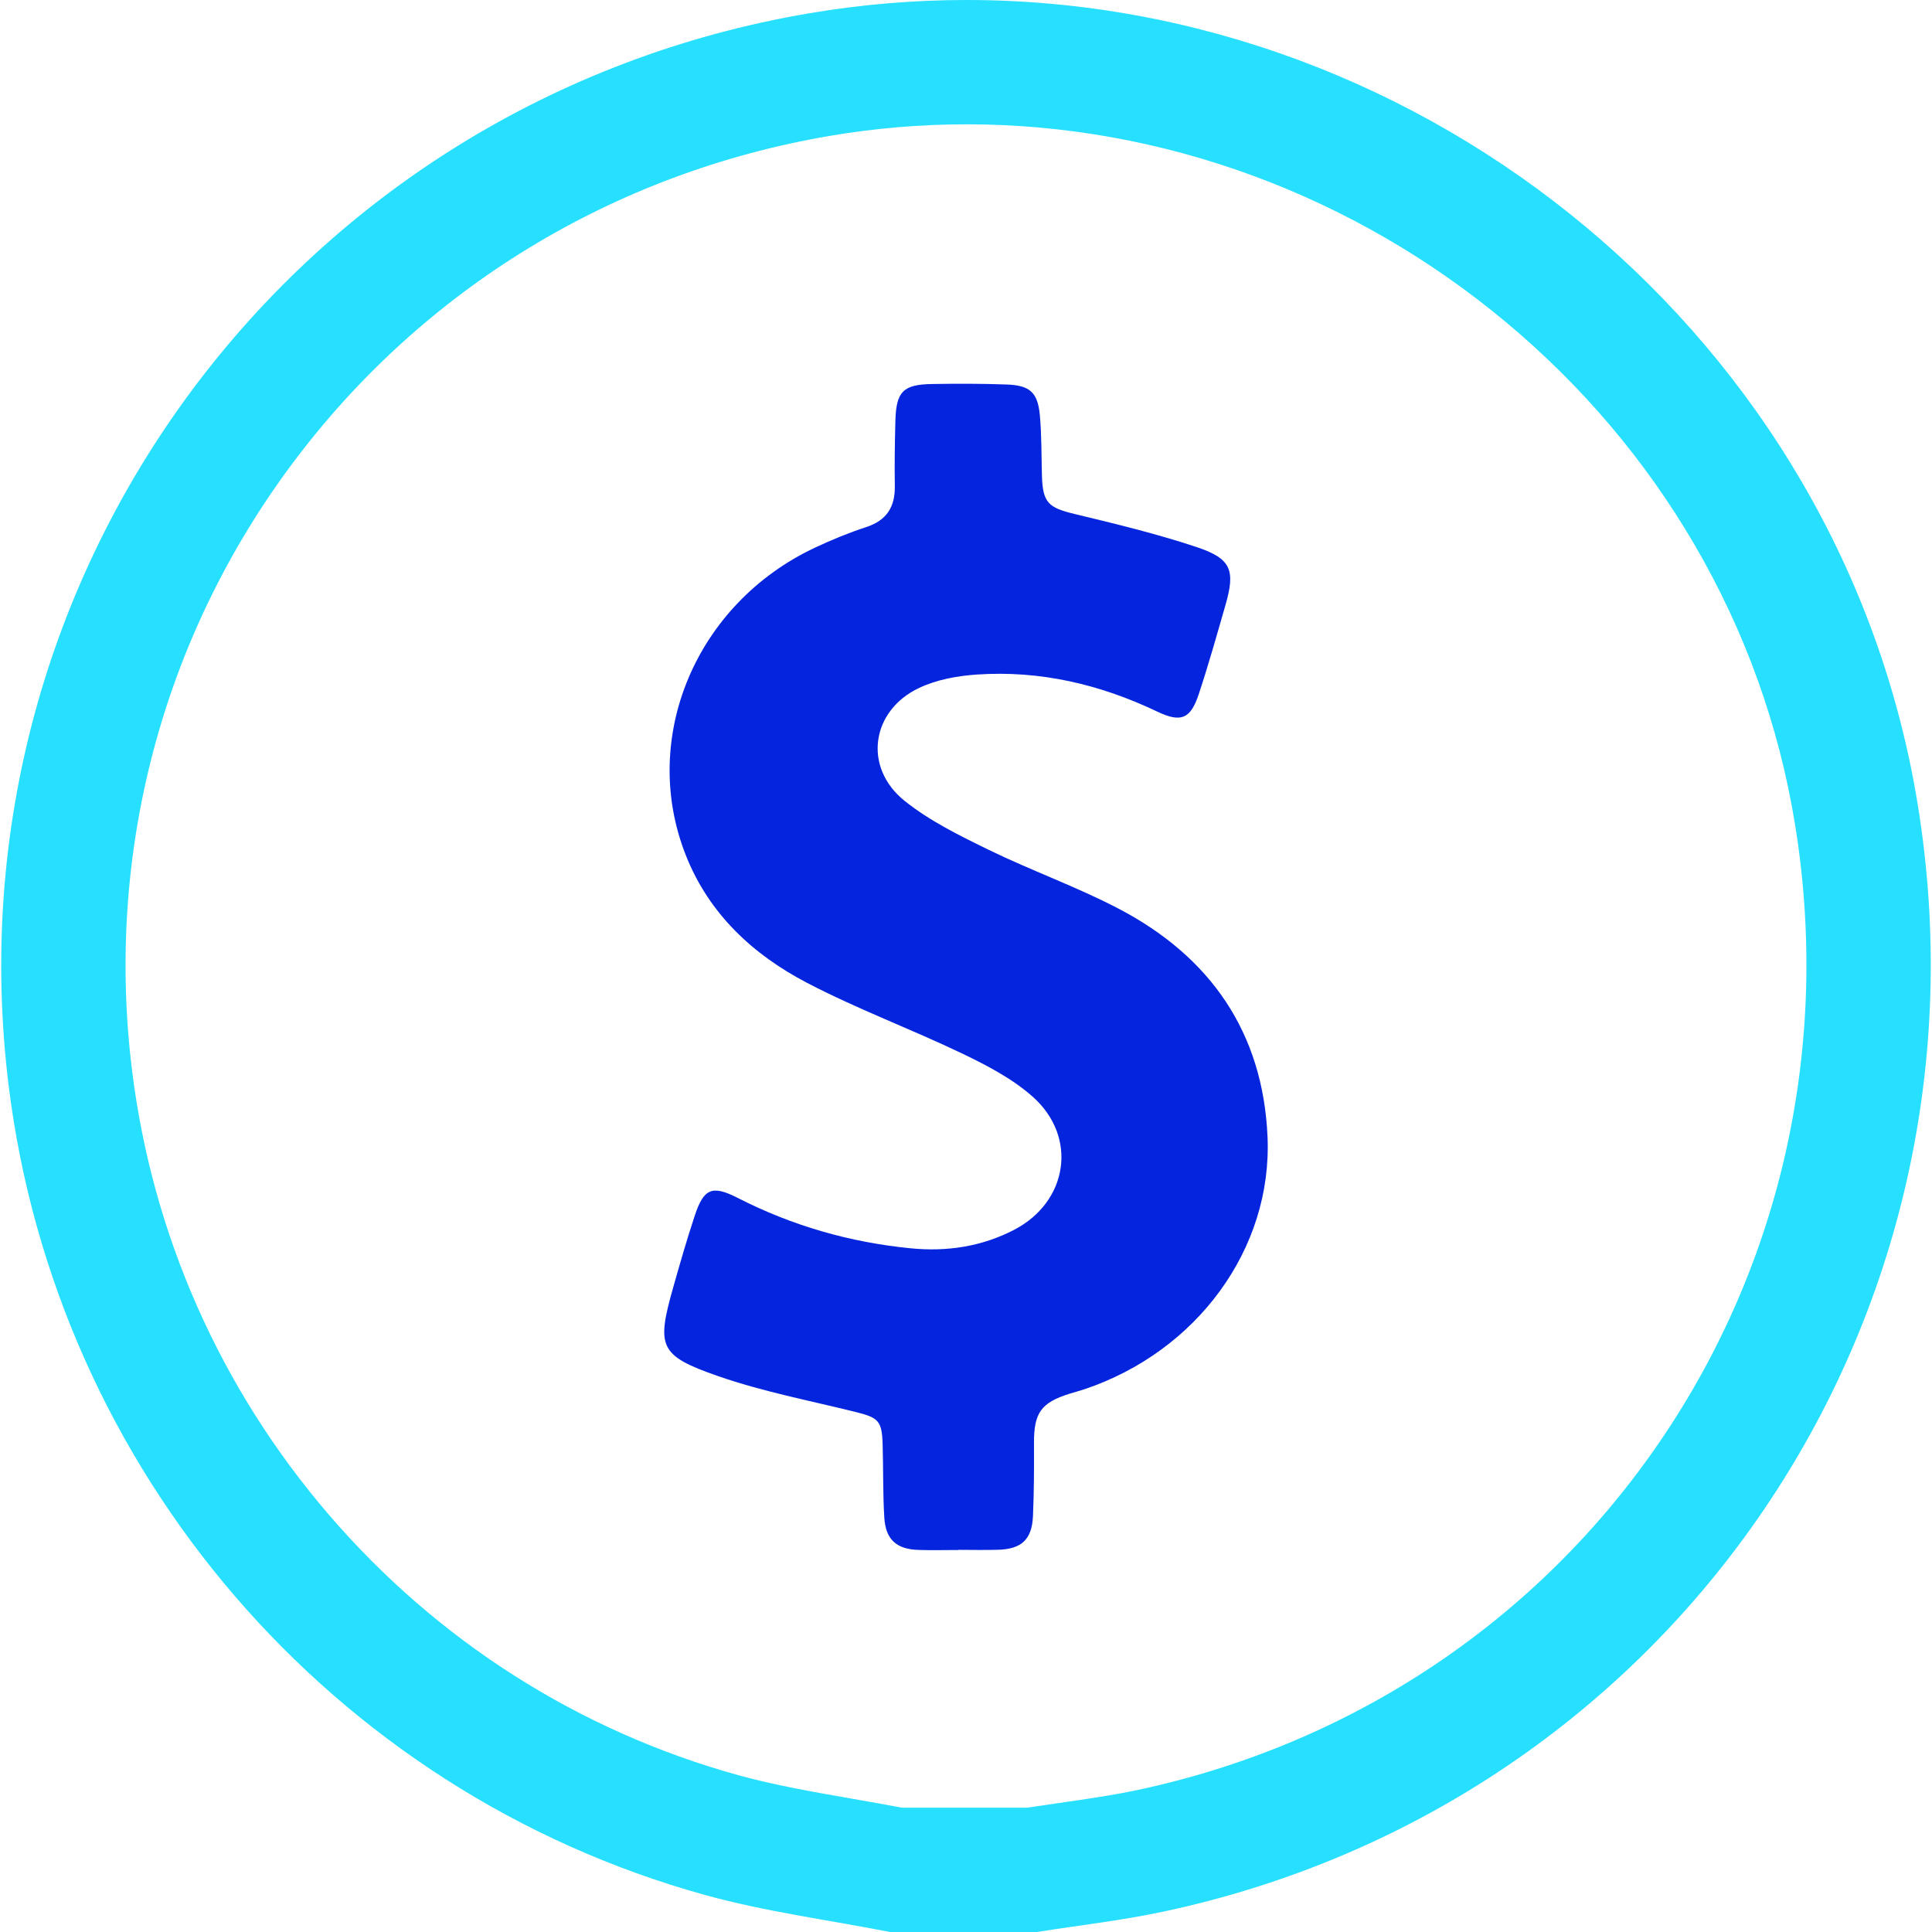
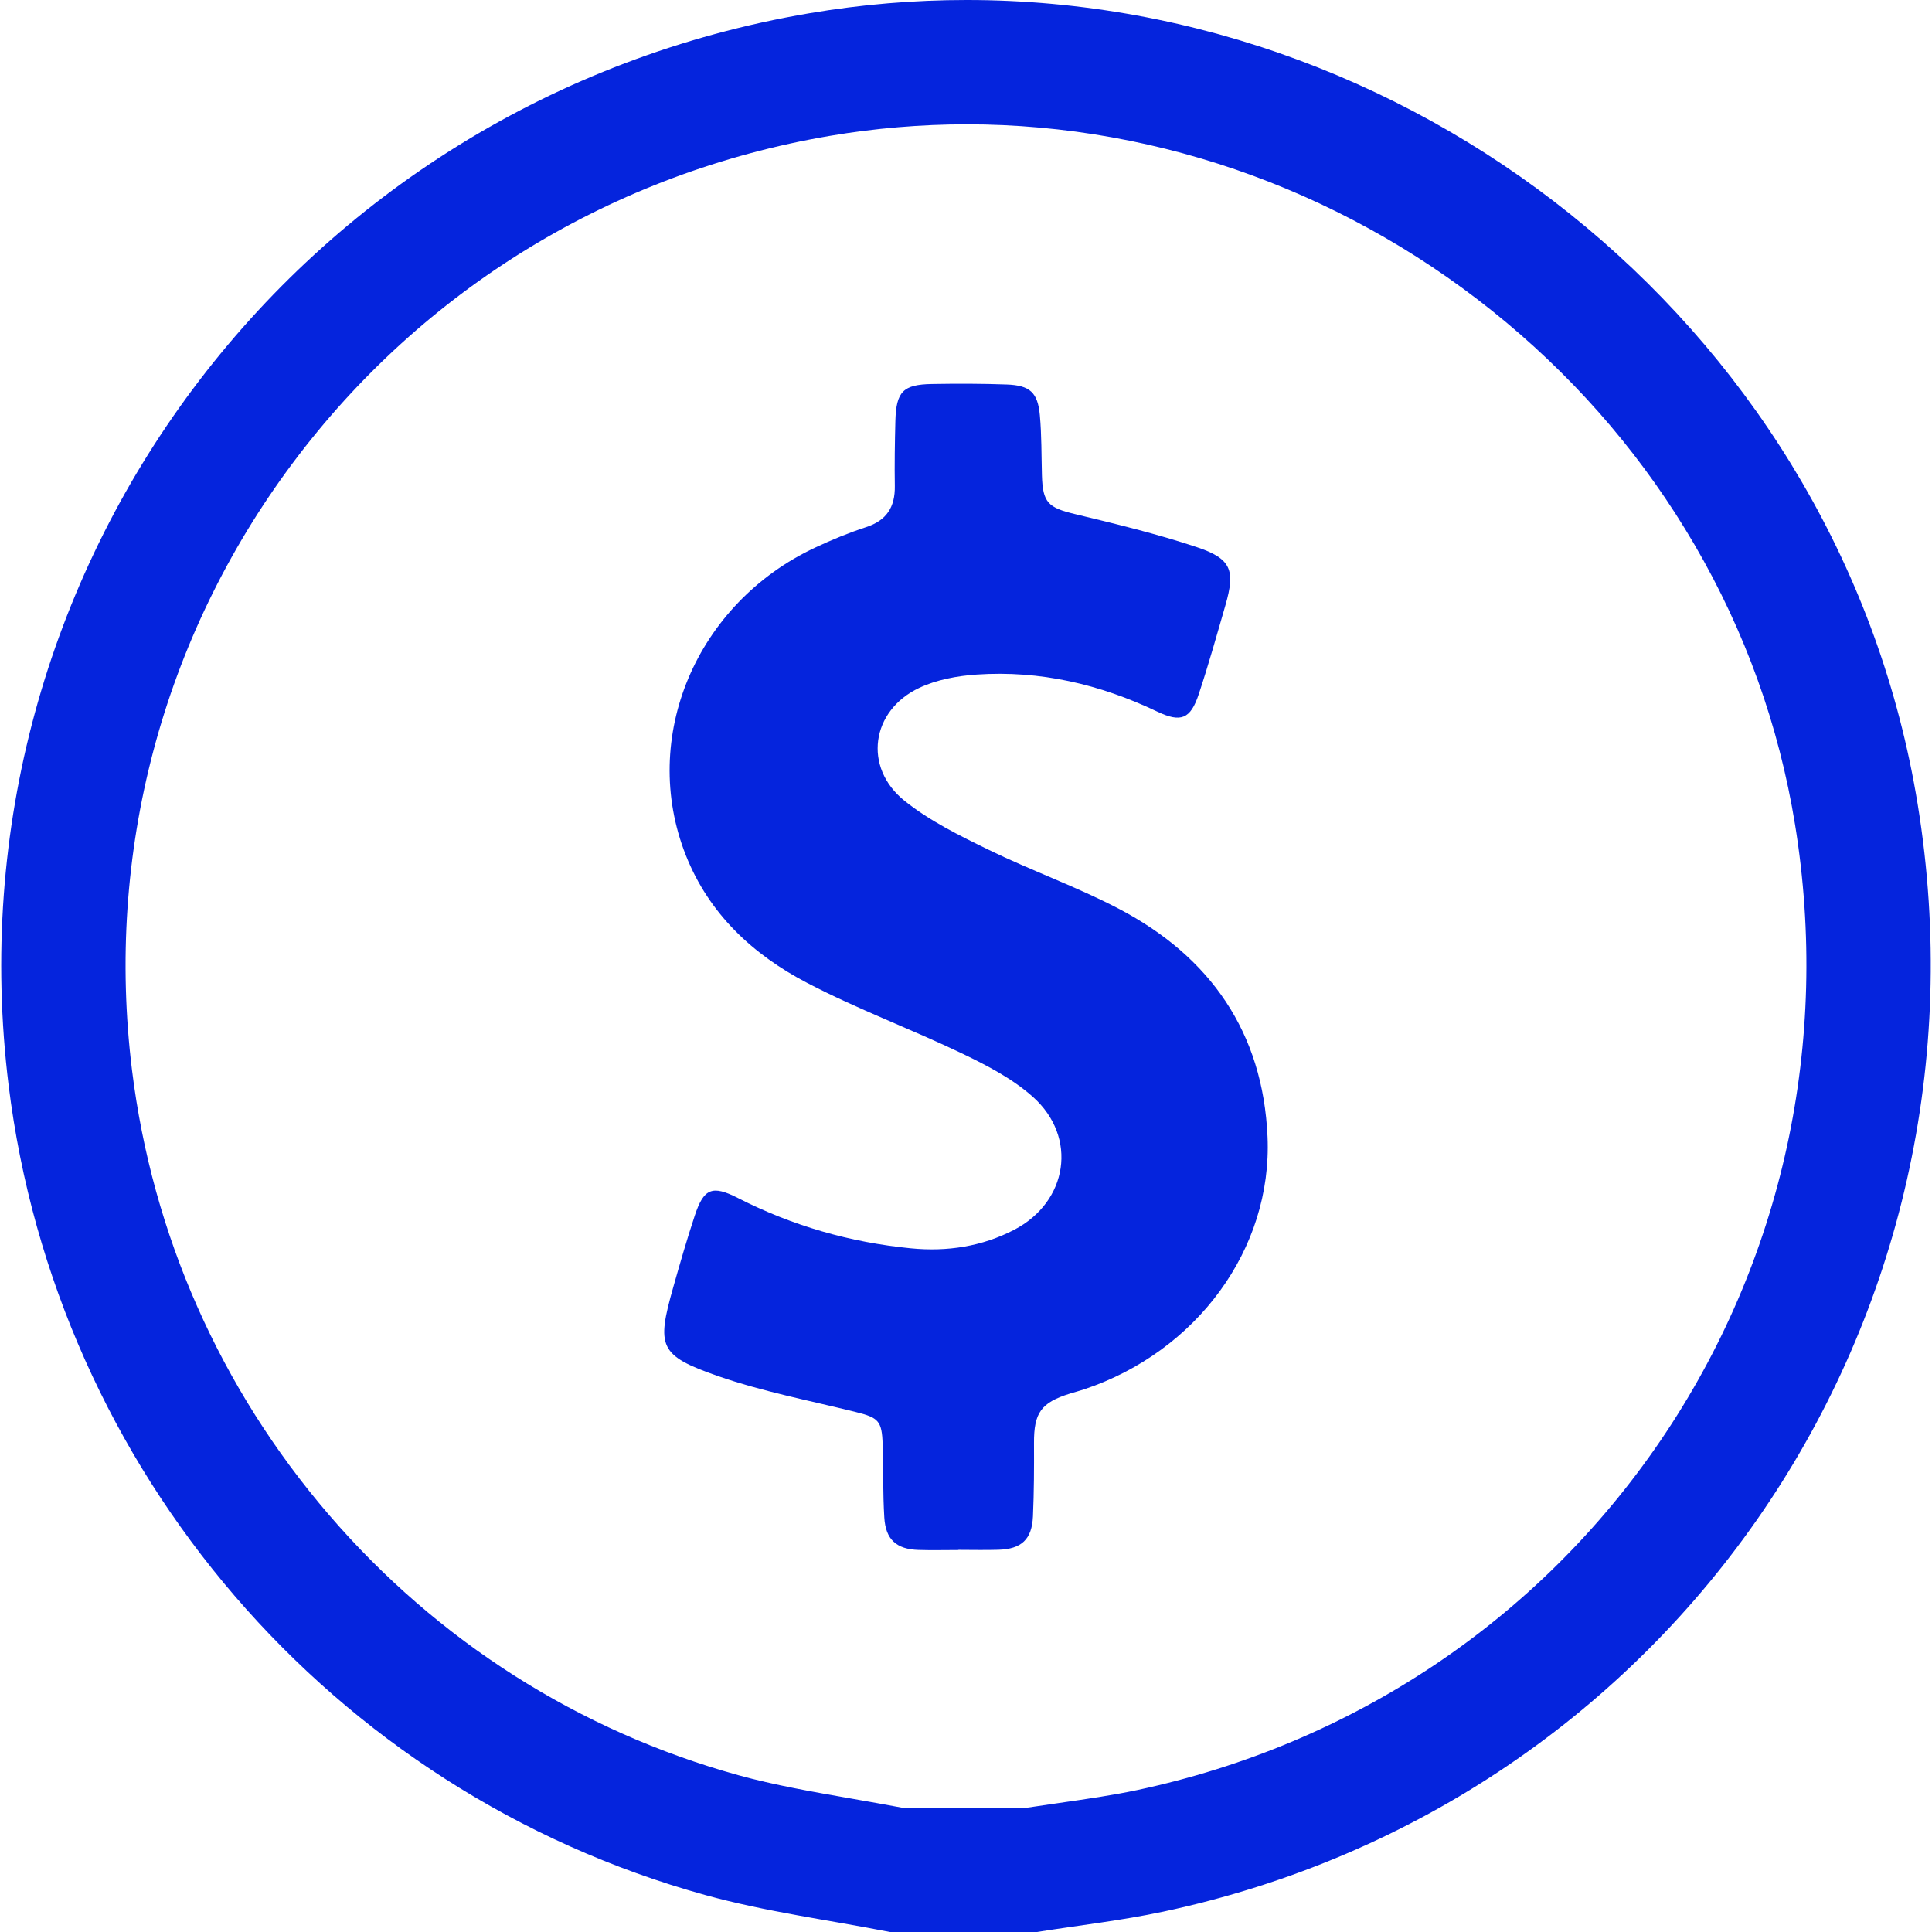
<svg xmlns="http://www.w3.org/2000/svg" id="Camada_1" data-name="Camada 1" viewBox="0 0 1080 1080">
  <defs>
    <style>
      .cls-1 {
-         fill: #27E0FF;
+         fill: #0524DD;
      }

      .cls-2 {
        fill: #0524DD;
      }
    </style>
  </defs>
  <path class="cls-1" d="M540.4,69.49c109.11,0,216.28,39.38,301.78,110.88,42.29,35.37,77.63,77.11,105.03,124.06,28.31,48.51,47.22,101.12,56.21,156.35,19.83,121.91-6.9,244.32-75.28,344.67-68.34,100.3-172.19,169.63-292.44,195.21-13.63,2.9-28.17,4.99-43.57,7.21-5.85,.84-11.85,1.71-17.92,2.63h-70.03c-9.29-1.75-18.48-3.36-27.43-4.93-22.66-3.97-44.07-7.71-63.91-13.2-89.11-24.65-168.29-75-228.99-145.62-60.66-70.57-98.72-156.53-110.06-248.58-14.94-121.21,16.92-241.65,89.71-339.13,72.83-97.54,179.51-162.56,300.39-183.09,25.22-4.28,50.96-6.46,76.49-6.46h.01M540.37,0c-29.12,0-58.59,2.42-88.12,7.44C165.77,56.09-30.62,319.11,4.81,606.67c26.52,215.24,180.52,394.89,389.49,452.69,33.74,9.33,68.8,13.88,103.24,20.65h82.03c23.54-3.73,47.31-6.41,70.59-11.36,285.03-60.65,468.79-330.5,421.85-619.02C1029.6,188.95,797.62-.01,540.37,0h0Z" />
  <path class="cls-2" d="M535.76,866.46c-7.44,0-14.89,.2-22.33-.04-12.28-.4-18.35-5.75-19.1-18.13-.83-13.61-.52-27.29-.93-40.93-.4-13.14-2.32-14.88-15.18-18.07-25.79-6.39-52.09-11.41-77.09-20.13-32.78-11.44-34.18-16.38-24.77-49.62,3.79-13.41,7.65-26.81,12.03-40.03,5.03-15.18,9.69-17.18,24.1-9.82,30.47,15.56,62.71,24.8,96.68,28.13,20.19,1.98,39.67-.96,57.76-10.36,30.06-15.62,35.73-51.75,10.46-74.3-11.31-10.09-25.49-17.49-39.31-24.13-28.72-13.79-58.78-24.9-86.97-39.63-30.25-15.8-54.79-38.55-67.75-71.36-25.93-65.64,5.68-140.73,72.36-171.96,9.24-4.33,18.74-8.25,28.43-11.41,11.48-3.74,16.24-11.23,16.06-22.95-.19-12.09,0-24.2,.31-36.29,.43-16.49,4.26-20.49,20.41-20.76,13.95-.24,27.92-.24,41.87,.27,12.97,.48,17.33,4.47,18.49,17.27,1,11.1,.85,22.3,1.15,33.46,.42,15.36,3.5,18.11,18.46,21.7,22.81,5.48,45.7,11.03,67.94,18.42,19.5,6.47,21.83,12.94,16.2,32.46-4.81,16.66-9.47,33.37-14.94,49.82-4.6,13.83-9.91,16.06-23.19,9.72-31.96-15.25-65.47-23.12-100.84-20.72-10.91,.74-22.45,2.85-32.22,7.46-26.96,12.7-31.46,44.44-8.25,63.09,14.02,11.26,30.78,19.48,47.09,27.44,23.92,11.66,49.19,20.64,72.73,32.95,51.17,26.77,80.6,69.14,83.14,127.48,2.73,62.81-39.69,120.1-102.4,141.12-2.64,.89-5.35,1.58-8.01,2.41-16.22,5.04-20.22,10.76-20.14,27.65,.06,13.64,.02,27.31-.58,40.93-.57,12.93-6.4,18.33-19.33,18.73-7.44,.23-14.89,.04-22.33,.04,0,.03,0,.06,0,.1Z" />
</svg>
